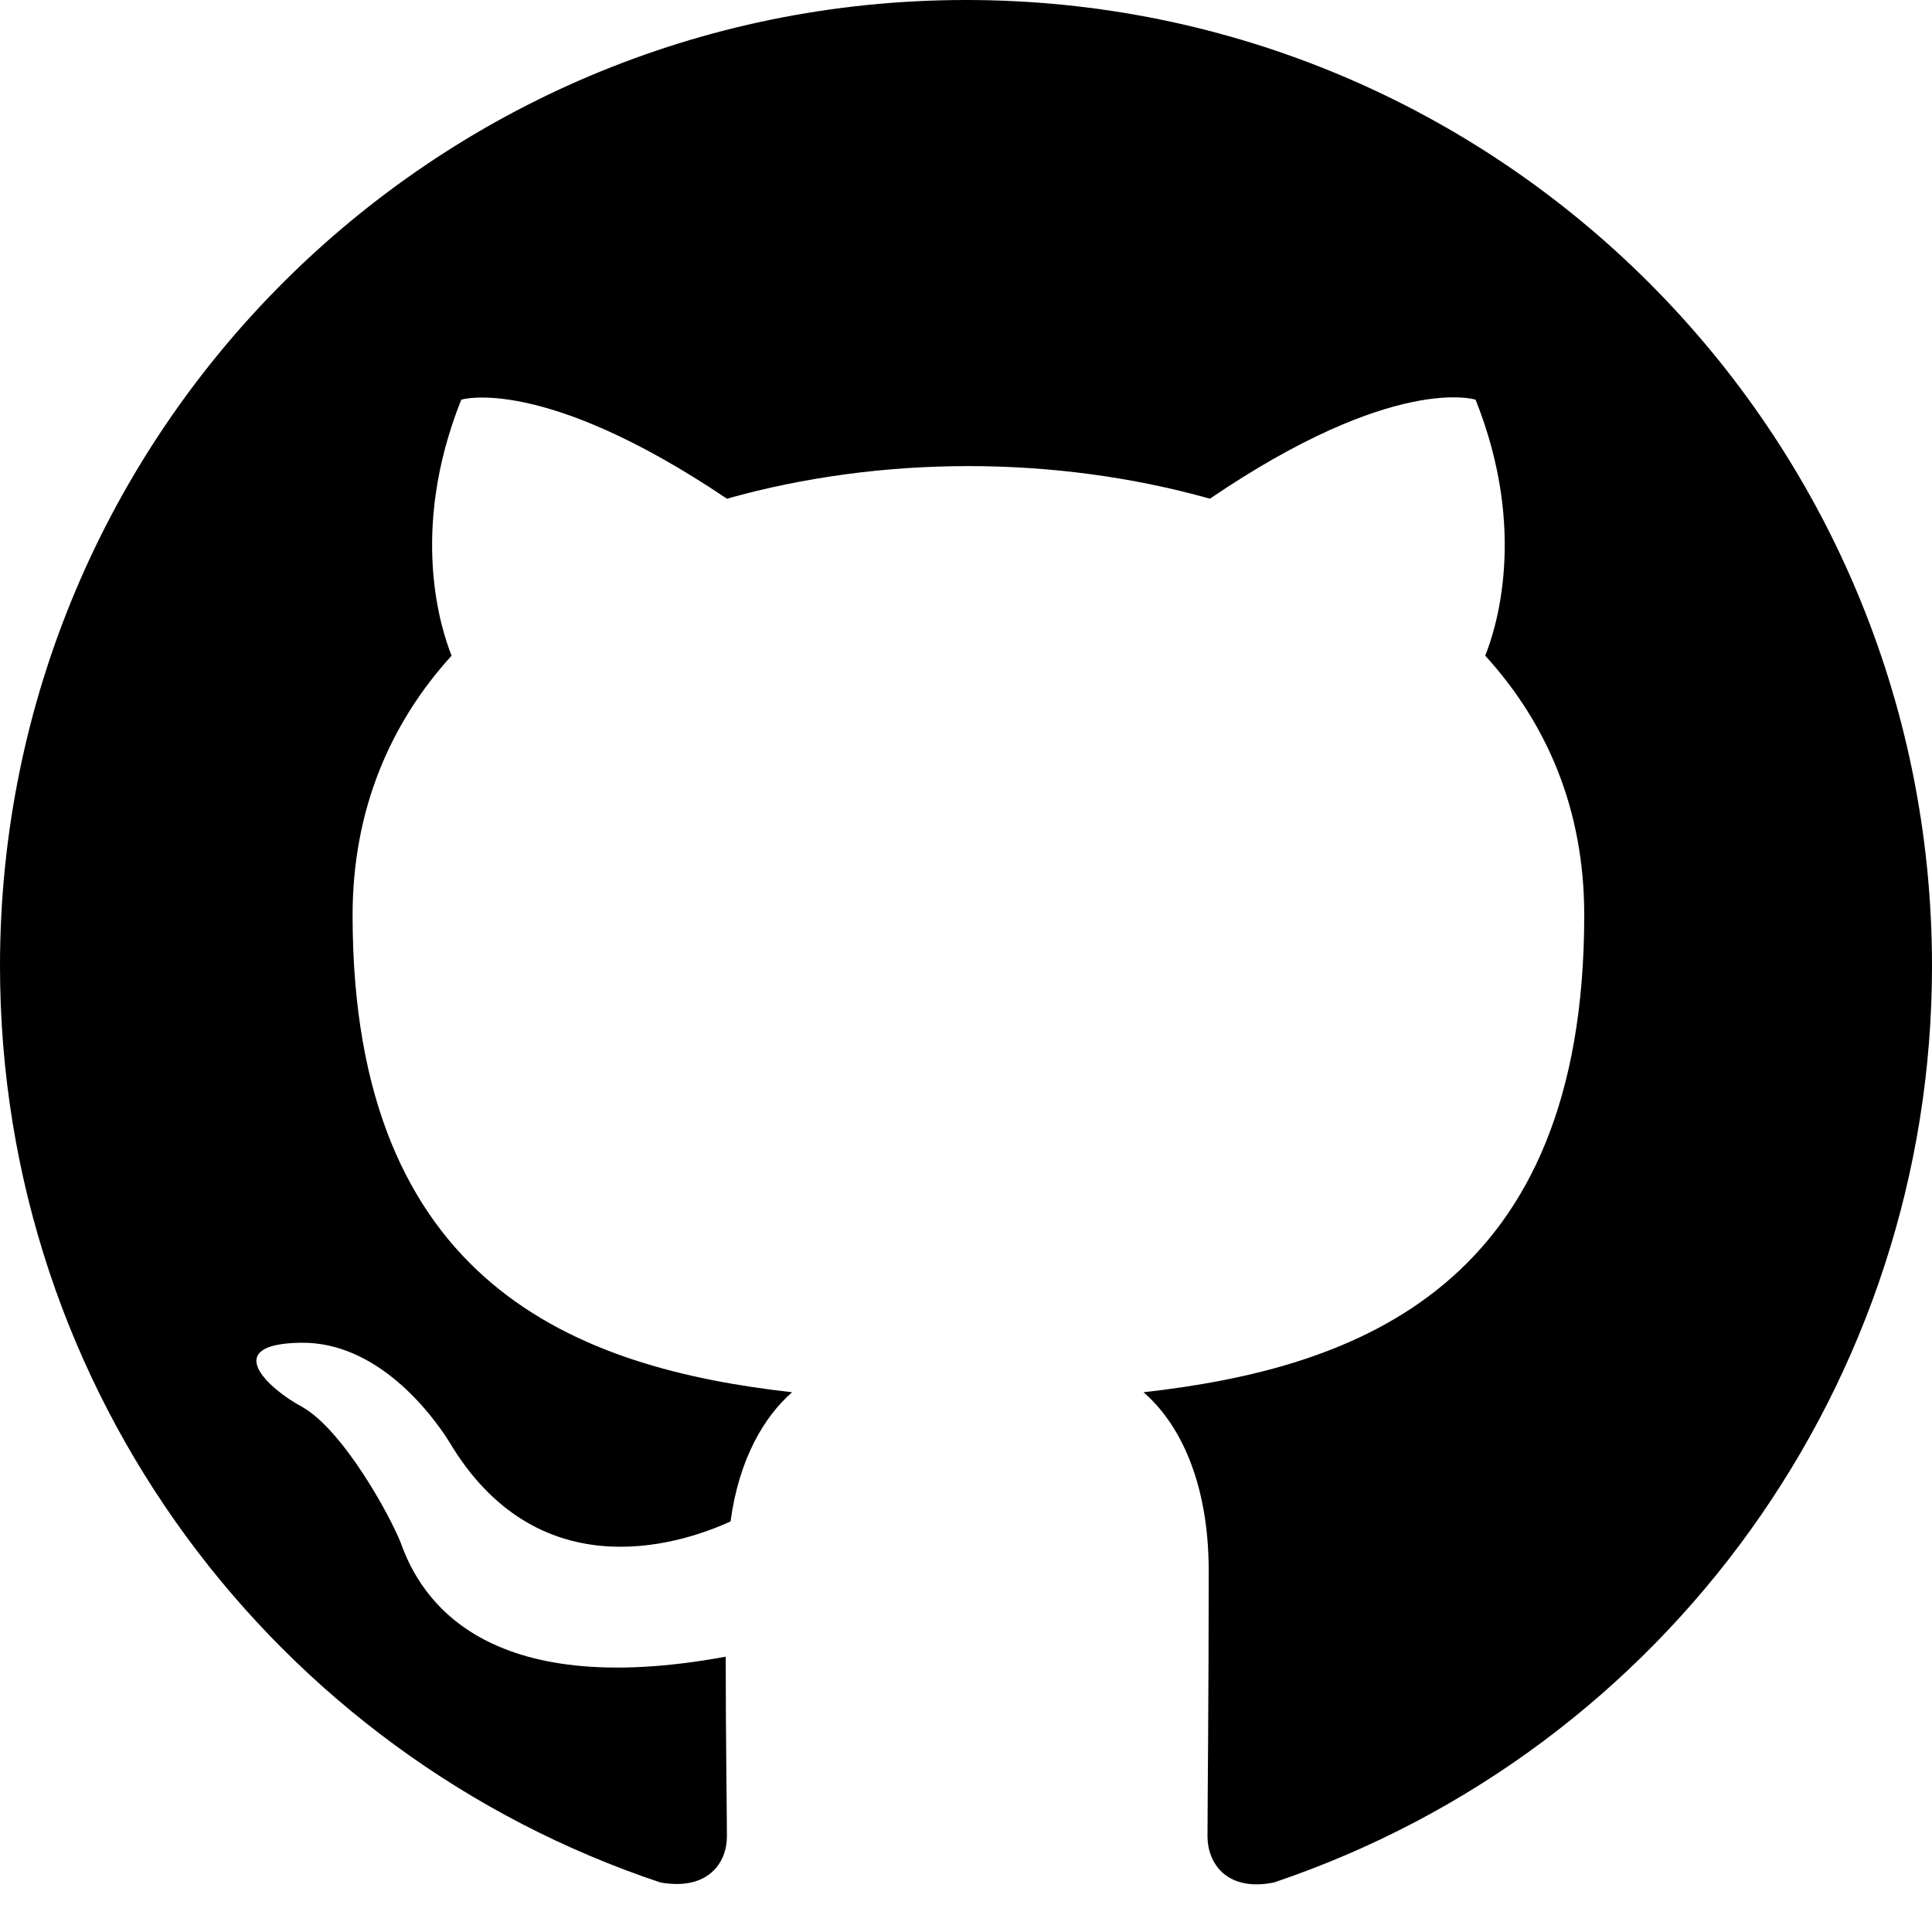
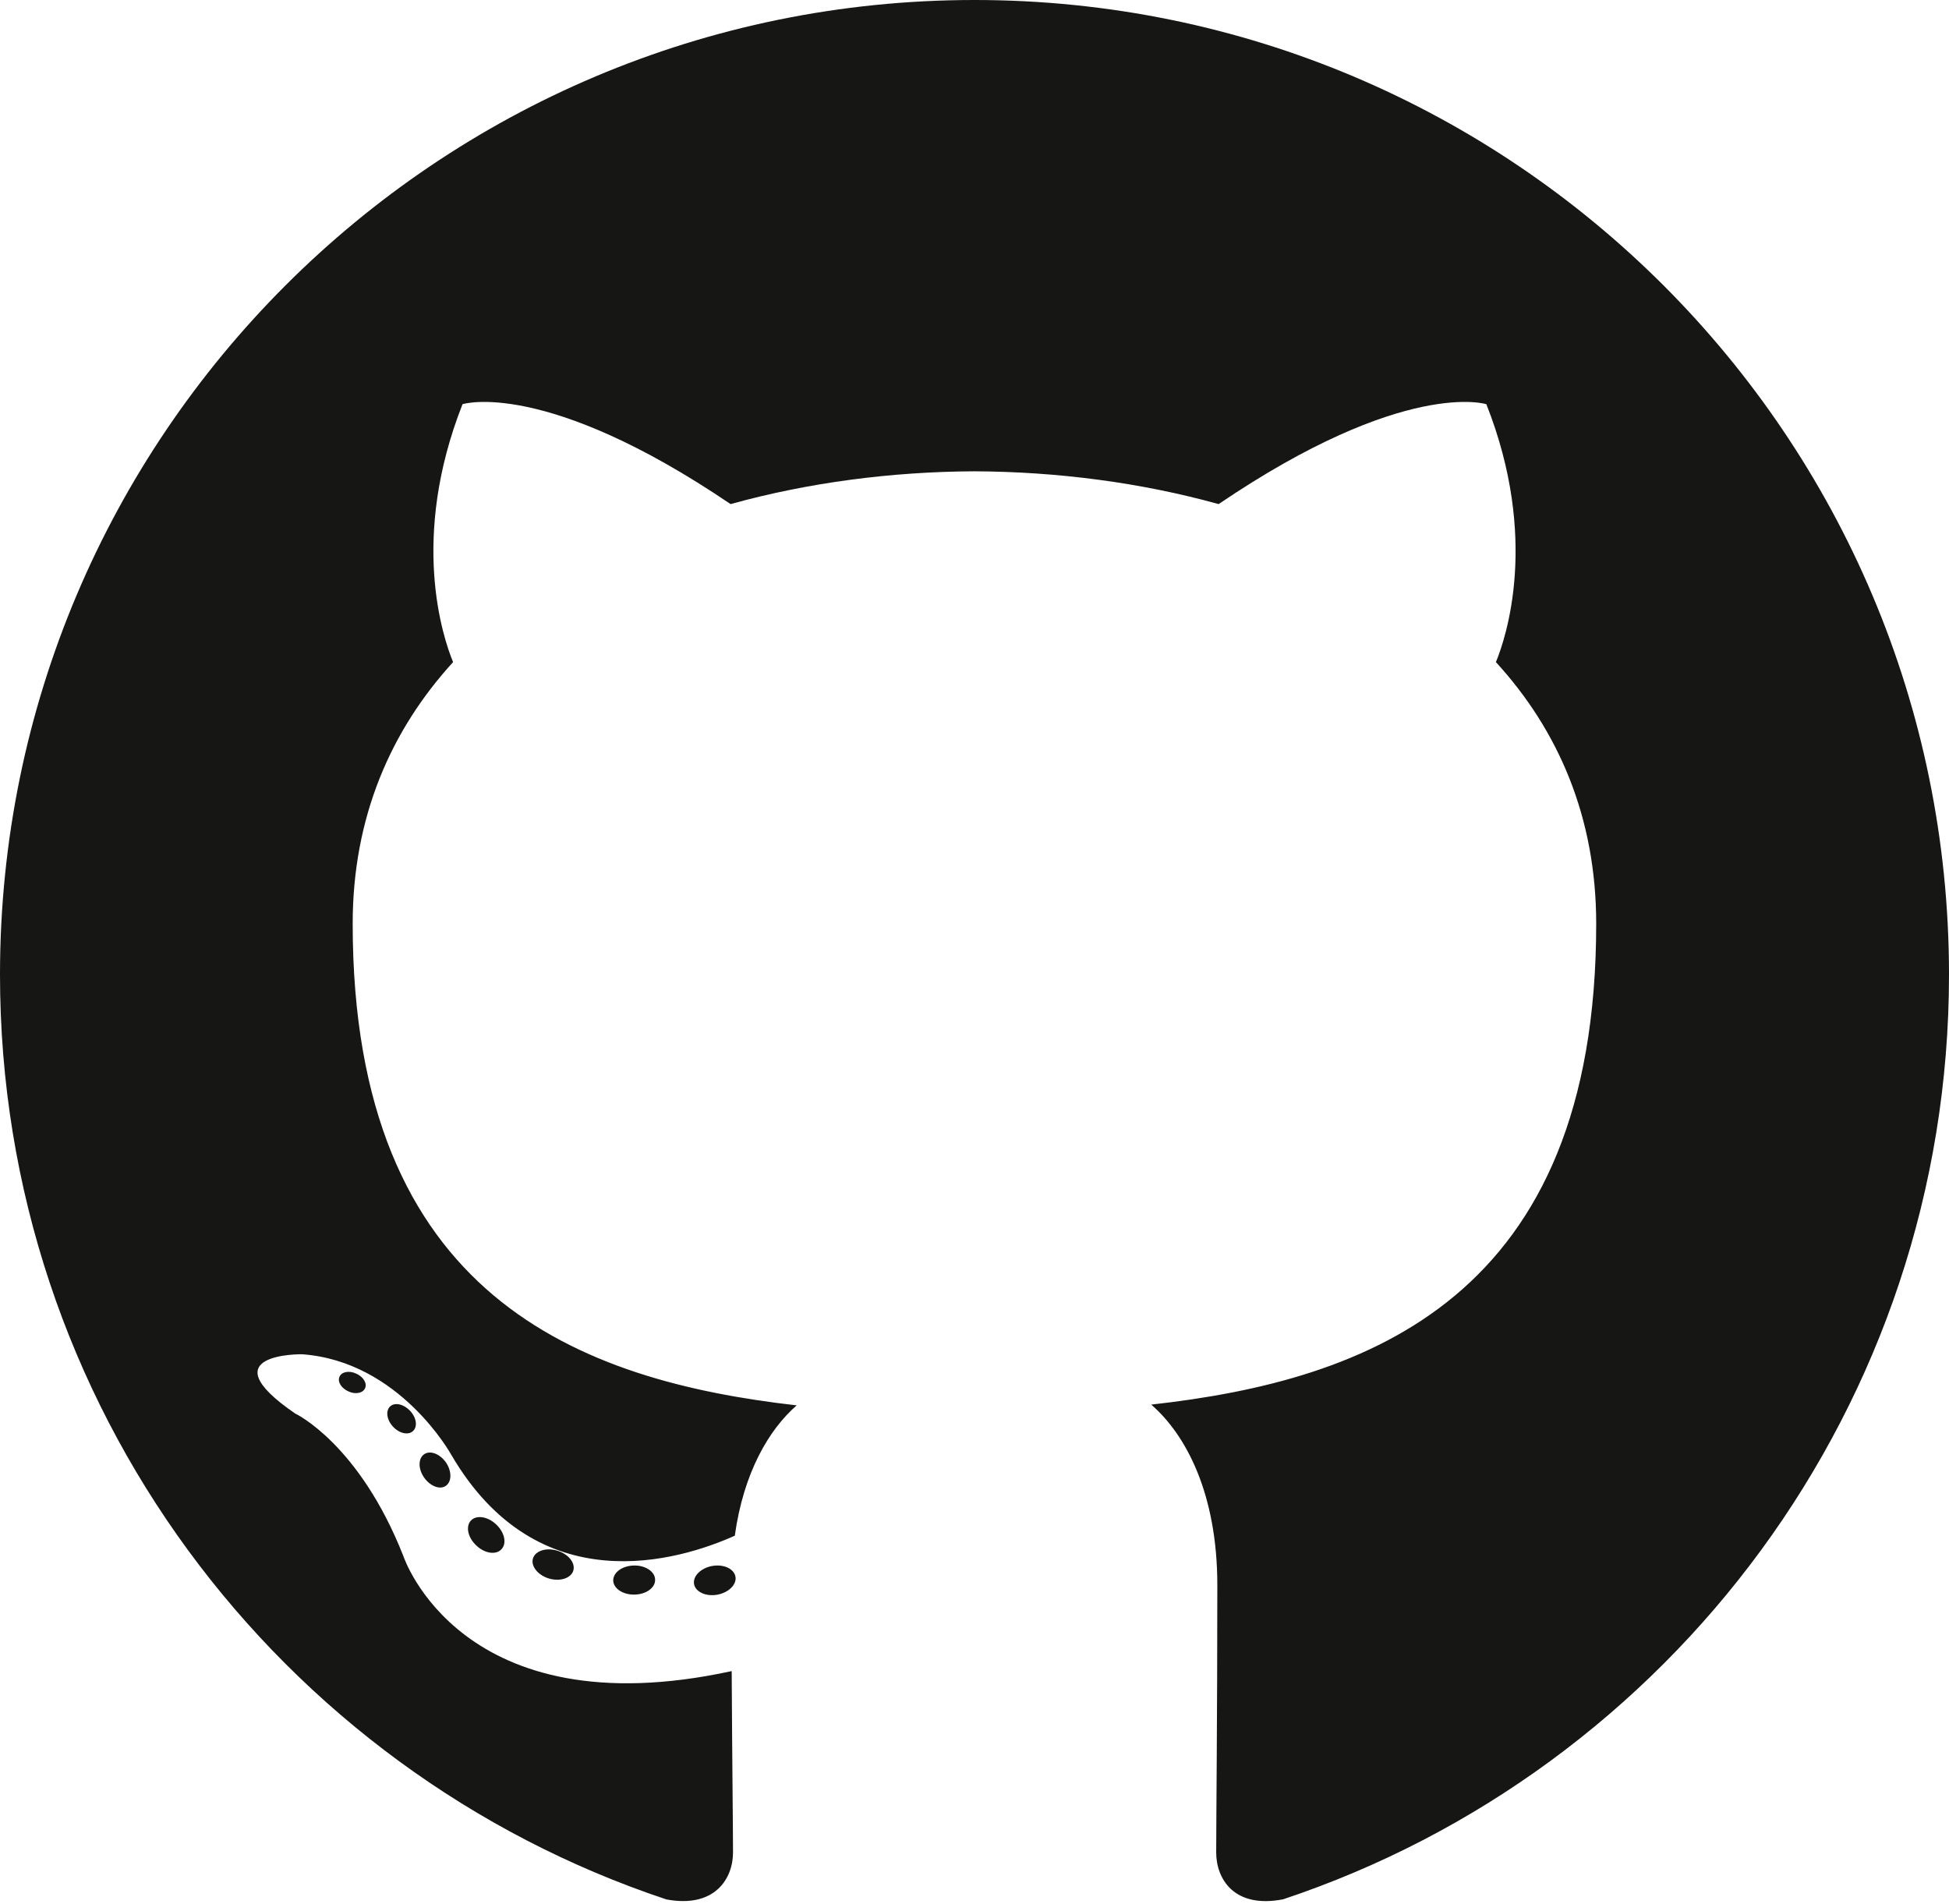
- <svg xmlns="http://www.w3.org/2000/svg" width="16" height="16" fill="currentColor" class="bi bi-github" viewBox="0 0 16 16">
-   <path d="M8 0C3.58 0 0 3.58 0 8c0 3.54 2.29 6.53 5.47 7.59.4.07.55-.17.55-.38 0-.19-.01-.82-.01-1.49-2.01.37-2.53-.49-2.69-.94-.09-.23-.48-.94-.82-1.13-.28-.15-.68-.52-.01-.53.63-.01 1.08.58 1.23.82.72 1.21 1.87.87 2.33.66.07-.52.28-.87.51-1.07-1.78-.2-3.64-.89-3.64-3.95 0-.87.31-1.59.82-2.15-.08-.2-.36-1.02.08-2.12 0 0 .67-.21 2.2.82.64-.18 1.32-.27 2-.27s1.36.09 2 .27c1.53-1.04 2.2-.82 2.2-.82.44 1.1.16 1.92.08 2.12.51.56.82 1.27.82 2.15 0 3.07-1.87 3.75-3.65 3.95.29.25.54.73.54 1.48 0 1.07-.01 1.93-.01 2.2 0 .21.15.46.55.38A8.01 8.01 0 0 0 16 8c0-4.42-3.58-8-8-8" />
+ <svg xmlns="http://www.w3.org/2000/svg" width="256px" height="250px" viewBox="0 0 256 250" version="1.1" preserveAspectRatio="xMidYMid">
+   <g>
+     <path d="M128.001,0 C57.317,0 0,57.307 0,128.001 C0,184.555 36.676,232.536 87.535,249.461 C93.932,250.646 96.281,246.684 96.281,243.303 C96.281,240.251 96.162,230.168 96.107,219.472 C60.497,227.215 52.983,204.37 52.983,204.37 C47.16,189.575 38.77,185.641 38.77,185.641 C27.157,177.696 39.646,177.859 39.646,177.859 C52.499,178.762 59.267,191.05 59.267,191.05 C70.684,210.618 89.212,204.961 96.516,201.69 C97.665,193.418 100.982,187.771 104.643,184.574 C76.212,181.338 46.325,170.362 46.325,121.316 C46.325,107.341 51.325,95.922 59.513,86.958 C58.184,83.734 53.803,70.716 60.753,53.084 C60.753,53.084 71.502,49.644 95.963,66.205 C106.173,63.369 117.123,61.947 128.001,61.898 C138.879,61.947 149.838,63.369 160.067,66.205 C184.498,49.644 195.232,53.084 195.232,53.084 C202.199,70.716 197.816,83.734 196.487,86.958 C204.694,95.922 209.66,107.341 209.66,121.316 C209.66,170.479 179.716,181.304 151.213,184.473 C155.804,188.445 159.895,196.235 159.895,208.177 C159.895,225.303 159.747,239.087 159.747,243.303 C159.747,246.71 162.051,250.701 168.539,249.444 C219.37,232.5 256,184.536 256,128.001 C256,57.307 198.691,0 128.001,0 Z M47.941,182.34 C47.659,182.976 46.658,183.167 45.747,182.73 C44.818,182.313 44.297,181.446 44.598,180.808 C44.873,180.153 45.876,179.97 46.802,180.409 C47.733,180.827 48.263,181.702 47.941,182.34 Z M54.237,187.958 C53.626,188.524 52.433,188.261 51.623,187.367 C50.786,186.475 50.629,185.281 51.248,184.707 C51.878,184.141 53.035,184.406 53.874,185.298 C54.712,186.201 54.875,187.386 54.237,187.958 Z M58.556,195.146 C57.772,195.691 56.49,195.18 55.697,194.042 C54.913,192.904 54.913,191.539 55.714,190.992 C56.509,190.445 57.772,190.937 58.575,192.067 C59.357,193.224 59.357,194.589 58.556,195.146 Z M65.861,203.471 C65.16,204.245 63.665,204.037 62.572,202.982 C61.452,201.949 61.141,200.485 61.845,199.711 C62.555,198.935 64.058,199.153 65.16,200.201 C66.27,201.231 66.61,202.706 65.861,203.471 Z M75.303,206.282 C74.993,207.284 73.554,207.74 72.104,207.314 C70.656,206.875 69.709,205.701 70.001,204.688 C70.302,203.679 71.748,203.204 73.208,203.66 C74.654,204.096 75.604,205.262 75.303,206.282 Z M86.047,207.474 C86.083,208.529 84.854,209.405 83.332,209.424 C81.801,209.458 80.563,208.603 80.546,207.565 C80.546,206.499 81.748,205.632 83.279,205.606 C84.801,205.577 86.047,206.424 86.047,207.474 Z M96.602,207.069 C96.784,208.099 95.727,209.157 94.215,209.439 C92.73,209.71 91.354,209.074 91.165,208.053 C90.981,206.997 92.058,205.939 93.541,205.666 C95.055,205.403 96.409,206.022 96.602,207.069 Z" fill="#161614" />
+   </g>
</svg>
